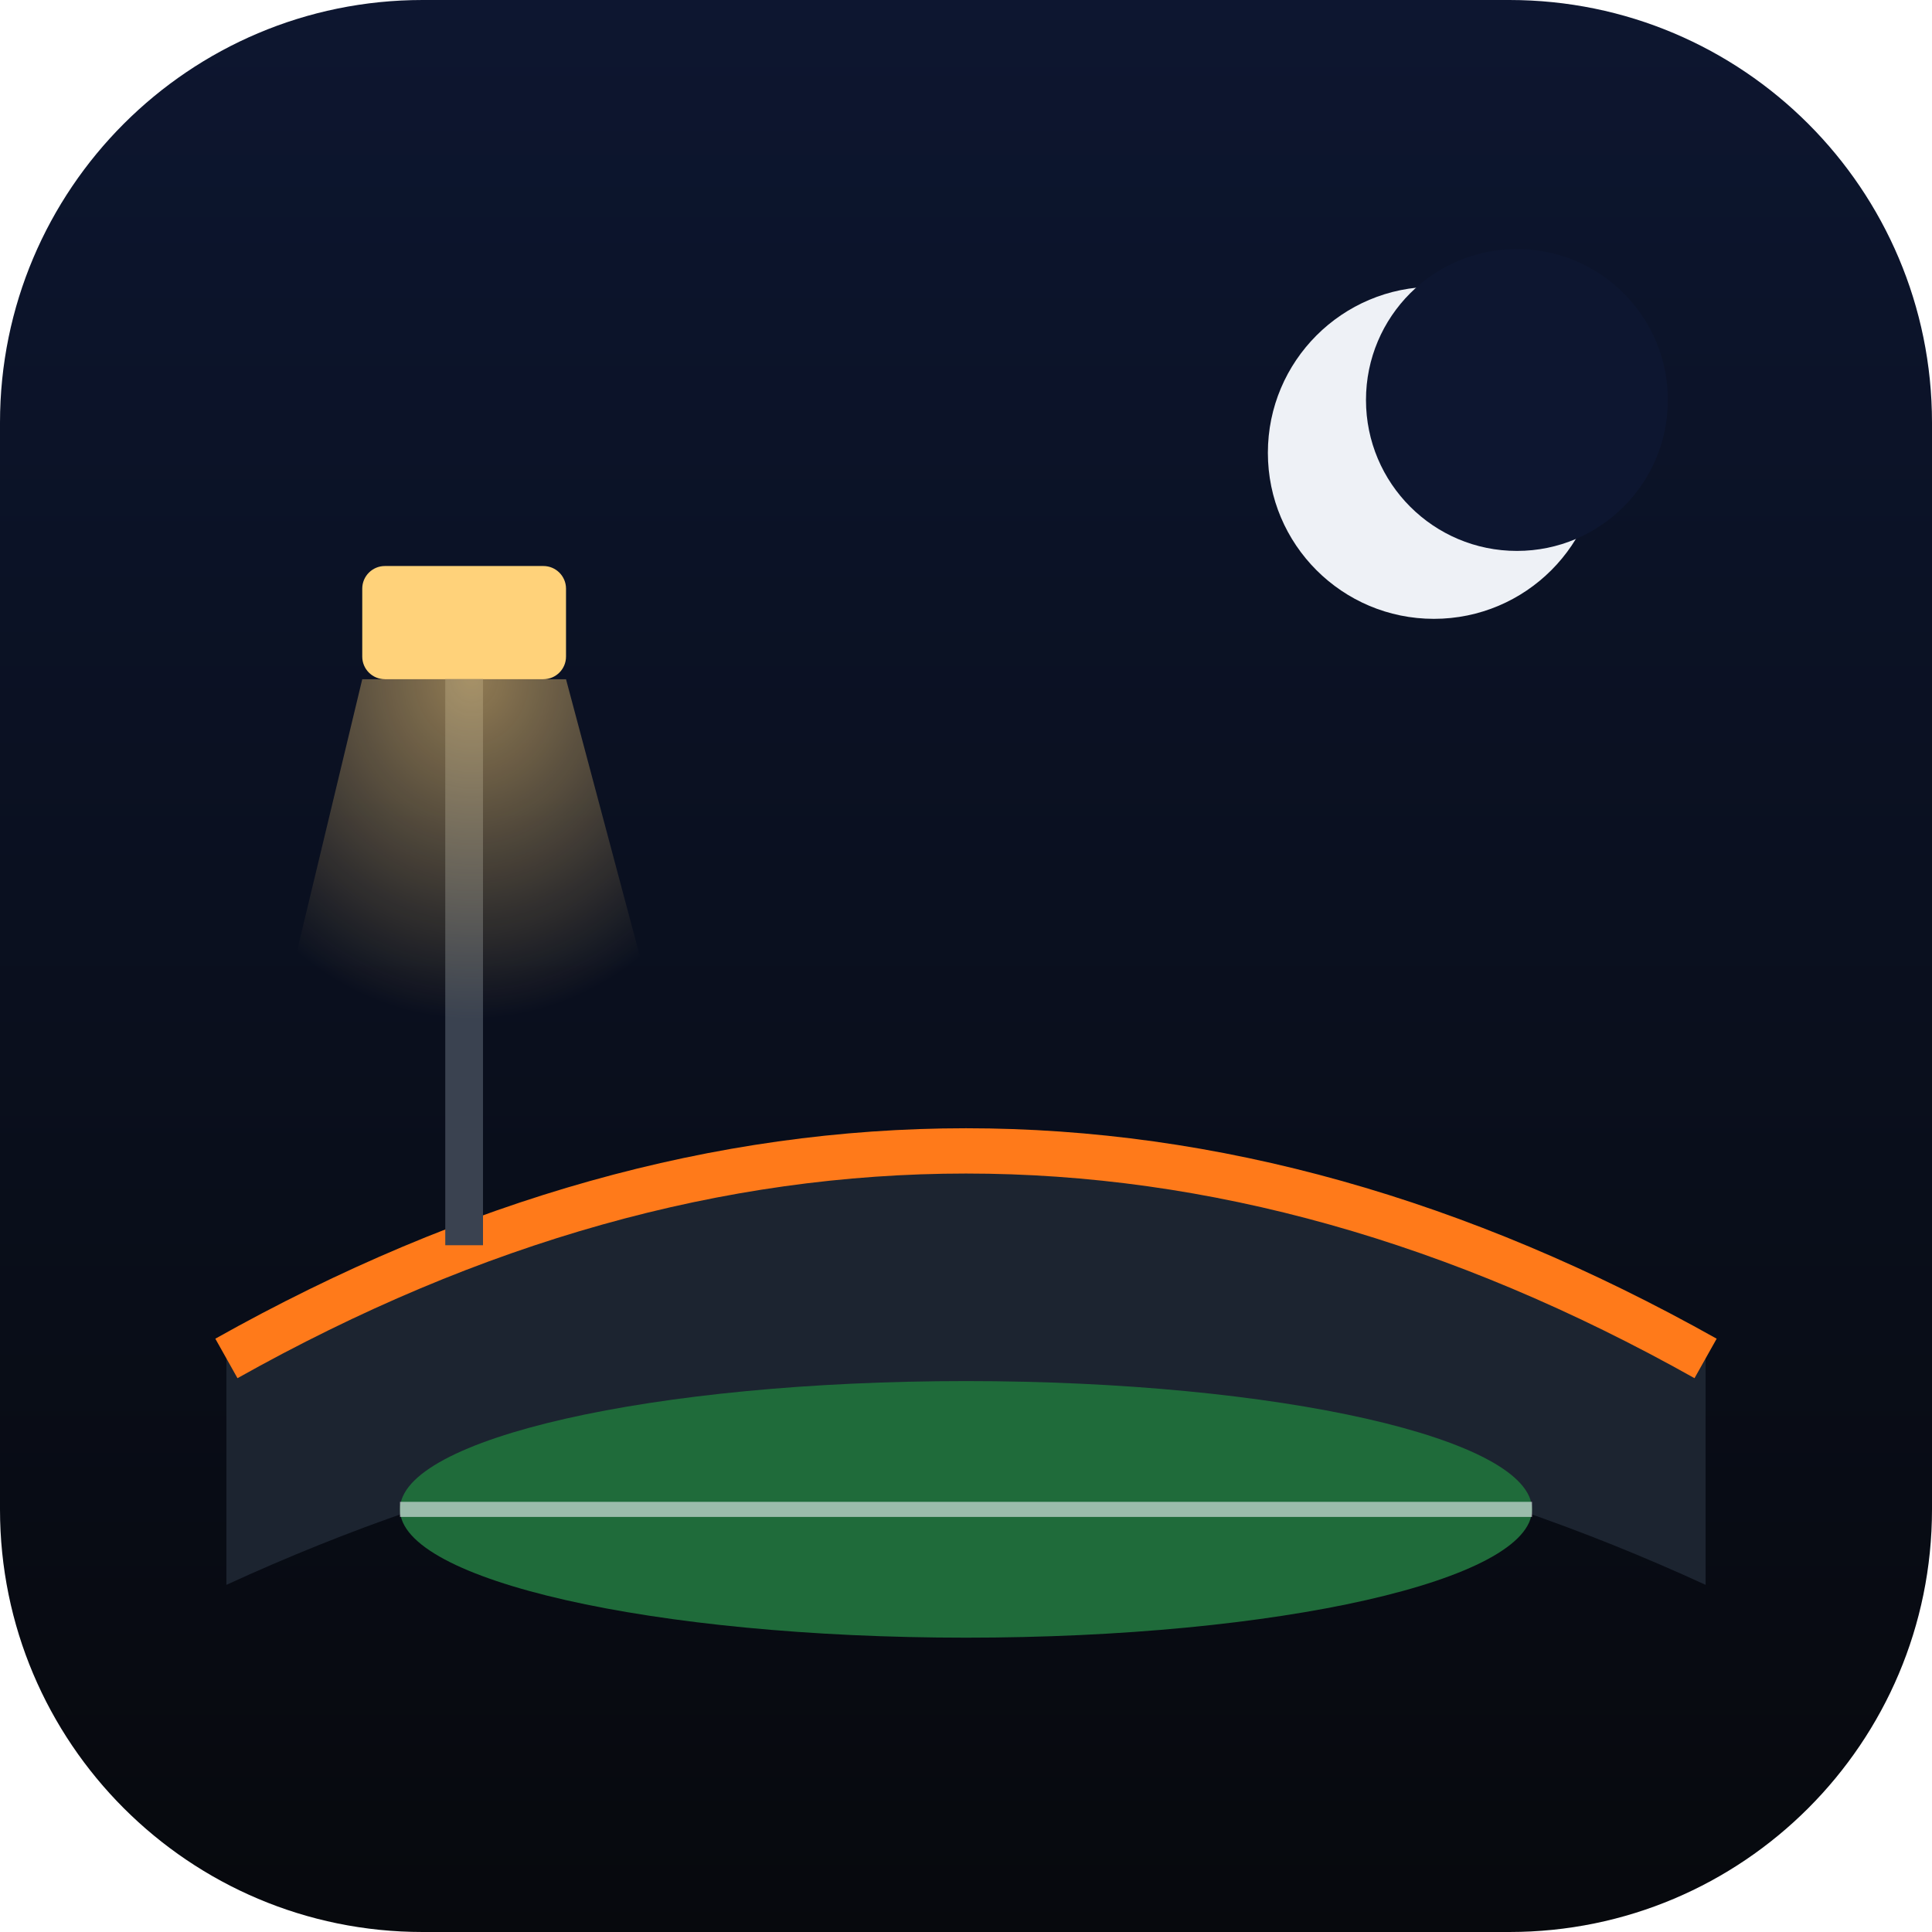
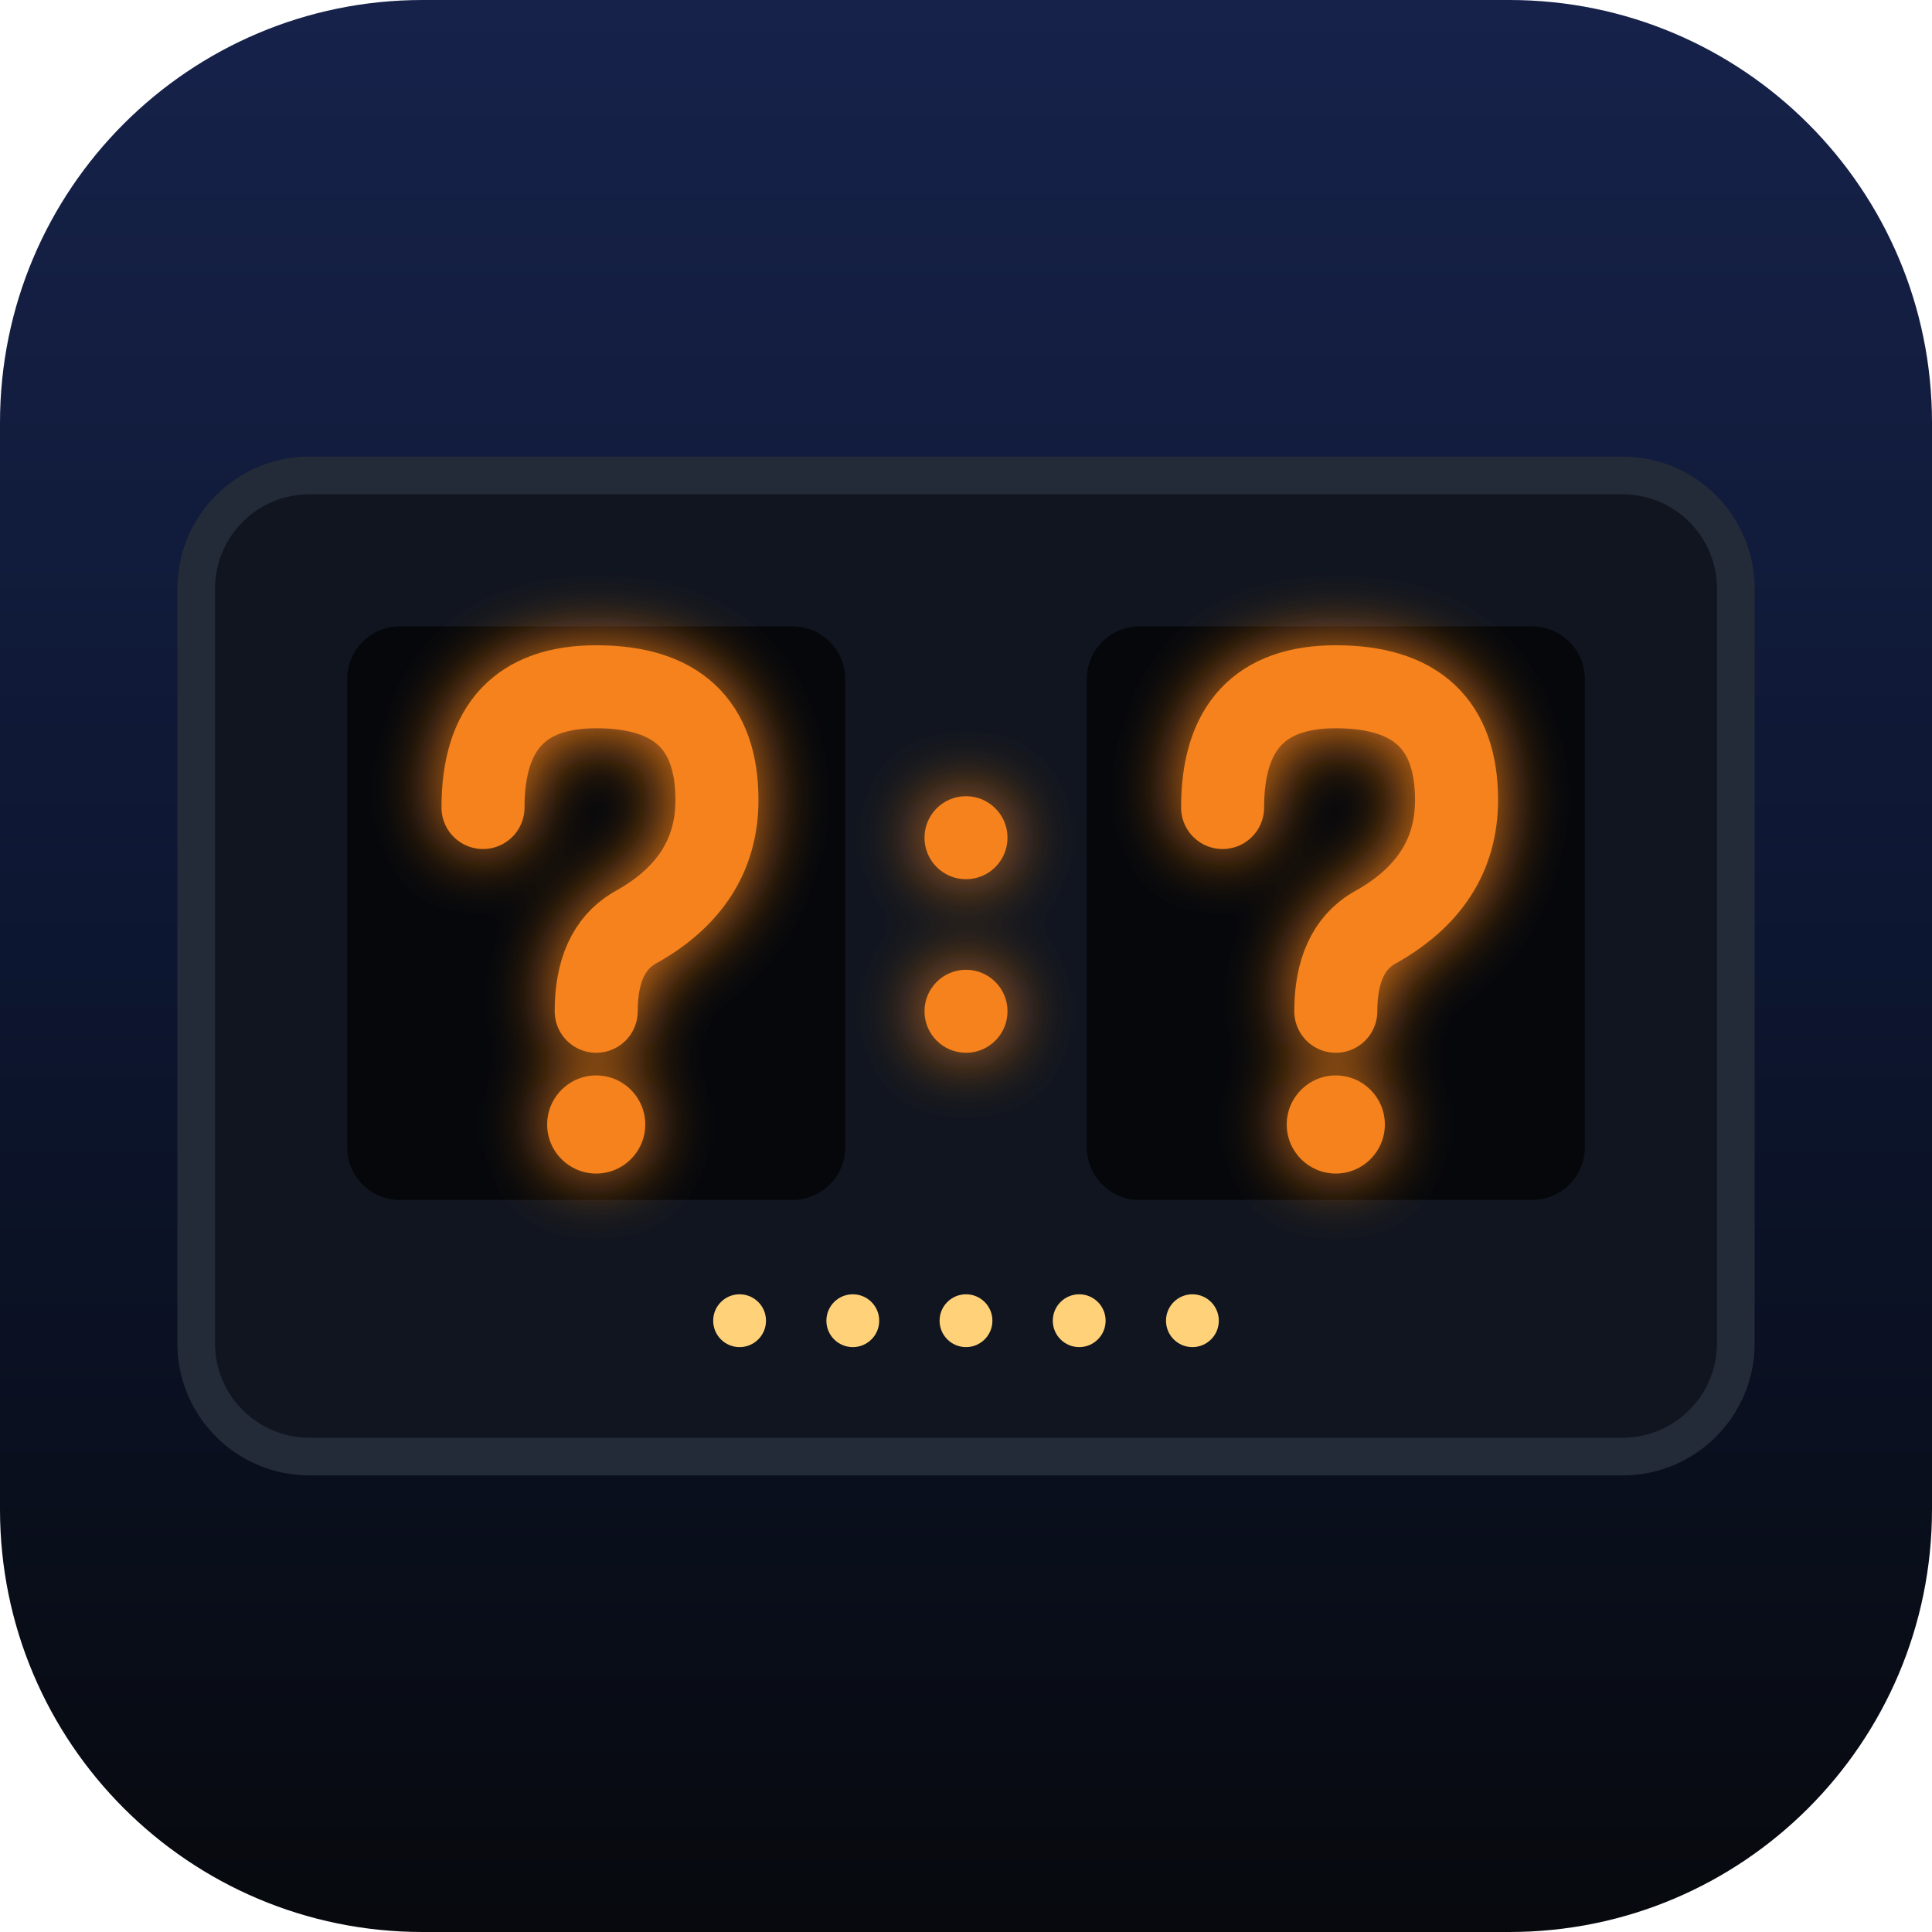
<svg xmlns="http://www.w3.org/2000/svg" viewBox="0 0 512 512">
  <defs>
    <linearGradient id="s" x1="0" y1="0" x2="0" y2="1">
-       <stop offset="0" stop-color="#0d1630" />
+       <stop offset="0" stop-color="#16224a" />
+       <stop offset=".5" stop-color="#0d1630" />
      <stop offset="1" stop-color="#07090d" />
    </linearGradient>
-     <radialGradient id="l" cx="50%" cy="0%" r="60%">
-       <stop offset="0" stop-color="#ffd27a" stop-opacity=".55" />
-       <stop offset="1" stop-color="#ffd27a" stop-opacity="0" />
-     </radialGradient>
+     <filter id="g" x="-30%" y="-30%" width="160%" height="160%">
+       <feGaussianBlur stdDeviation="9" result="b" />
+       <feMerge>
+         <feMergeNode in="b" />
+         <feMergeNode in="SourceGraphic" />
+       </feMerge>
+     </filter>
  </defs>
  <rect width="512" height="512" rx="112" fill="url(#s)" />
-   <circle cx="380" cy="120" r="44" fill="#eef1f6" />
-   <circle cx="402" cy="106" r="40" fill="#0d1630" />
-   <path d="M60 360 Q256 250 452 360 L452 420 Q256 330 60 420 Z" fill="#1c2430" />
-   <path d="M60 360 Q256 250 452 360" fill="none" stroke="#ff7a1a" stroke-width="12" />
-   <ellipse cx="256" cy="400" rx="150" ry="34" fill="#1f6b3a" />
-   <path d="M106 400 H406" stroke="#eef1f6" stroke-width="4" opacity=".6" />
+   <rect x="52" y="126" width="408" height="260" rx="30" fill="#10151f" stroke="#232a38" stroke-width="10" />
+   <rect x="92" y="166" width="132" height="152" rx="14" fill="#05070b" />
+   <rect x="288" y="166" width="132" height="152" rx="14" fill="#05070b" />
+   <g filter="url(#g)">
+     <g transform="translate(158 248)">
+       <path d="M-30 -34 Q-30 -66 0 -66 Q32 -66 32 -36 Q32 -14 10 -2 Q0 4 0 20" fill="none" stroke="#f5821f" stroke-width="22" stroke-linecap="round" stroke-linejoin="round" />
+       <circle cx="0" cy="50" r="13" fill="#f5821f" />
+     </g>
+     <g transform="translate(354 248)">
+       <path d="M-30 -34 Q-30 -66 0 -66 Q32 -66 32 -36 Q32 -14 10 -2 Q0 4 0 20" fill="none" stroke="#f5821f" stroke-width="22" stroke-linecap="round" stroke-linejoin="round" />
+       <circle cx="0" cy="50" r="13" fill="#f5821f" />
+     </g>
+     <circle cx="256" cy="222" r="11" fill="#f5821f" />
+     <circle cx="256" cy="268" r="11" fill="#f5821f" />
+   </g>
  <g fill="#ffd27a">
-     <rect x="96" y="150" width="54" height="30" rx="6" />
+     <circle cx="196" cy="350" r="7" />
+     <circle cx="226" cy="350" r="7" />
+     <circle cx="256" cy="350" r="7" />
+     <circle cx="286" cy="350" r="7" />
+     <circle cx="316" cy="350" r="7" />
  </g>
-   <path d="M123 180 V330" stroke="#3a4250" stroke-width="10" />
-   <path d="M96 180 L60 330 H190 L150 180Z" fill="url(#l)" />
</svg>
